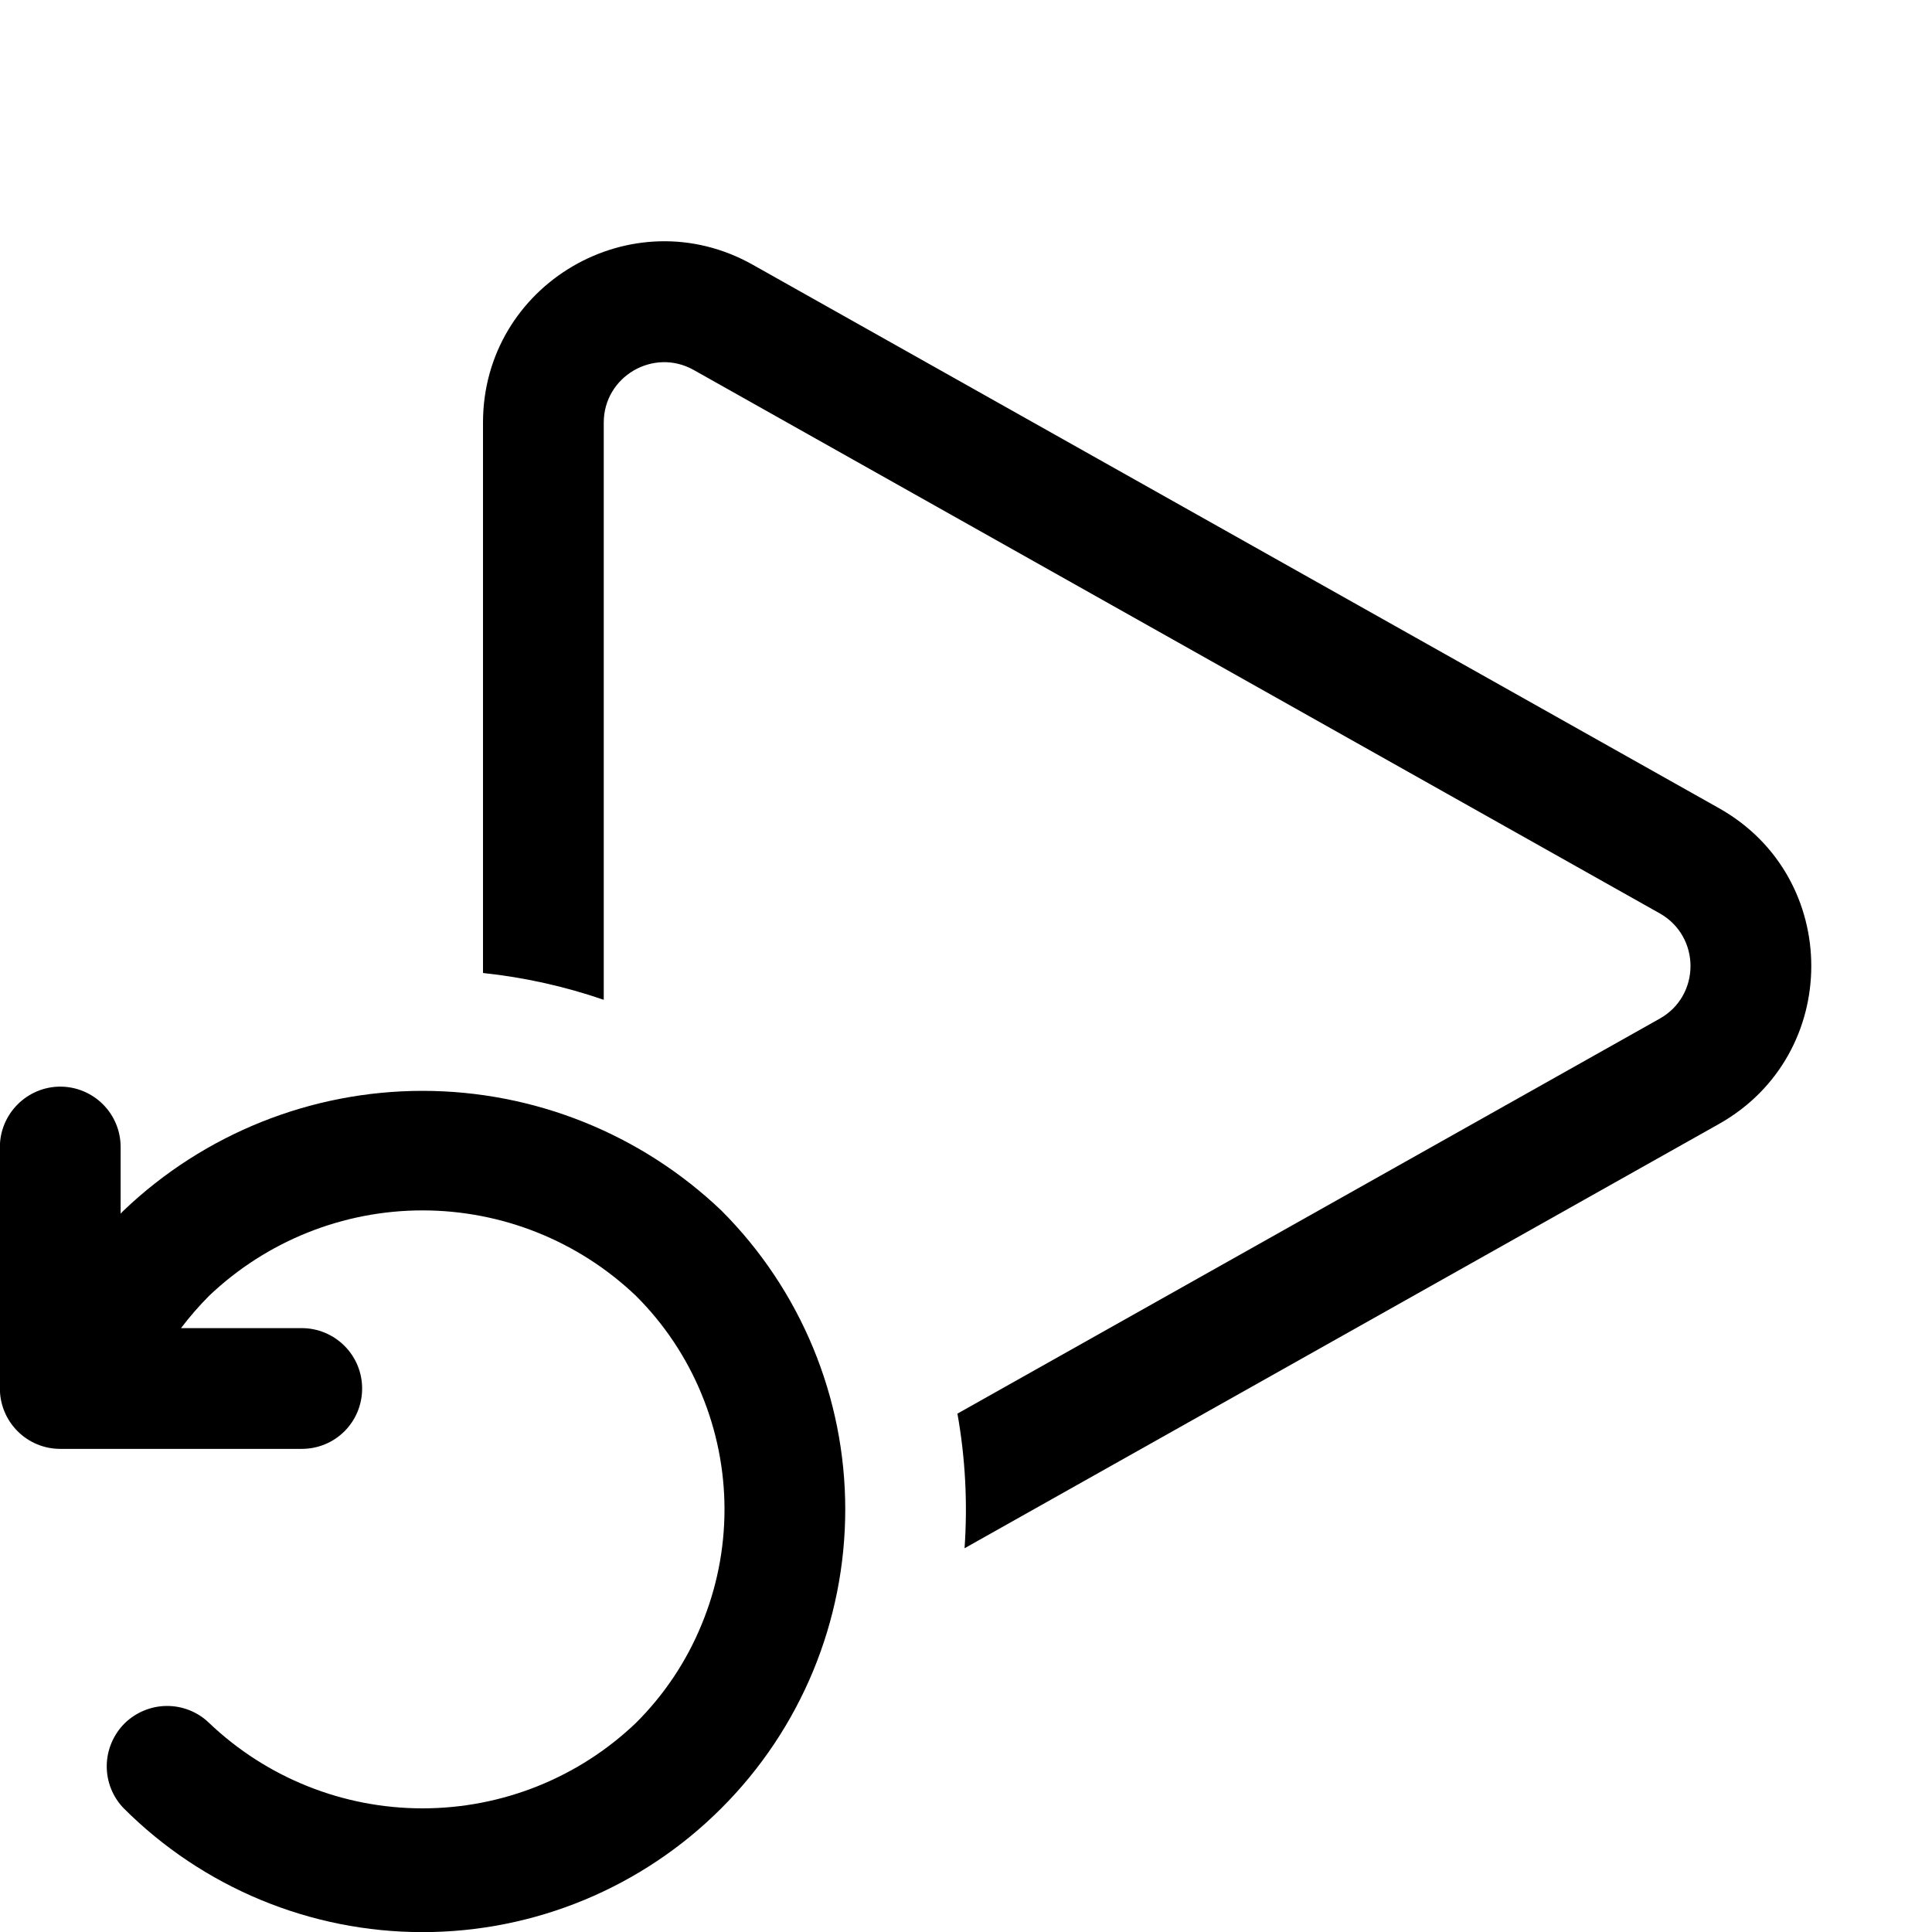
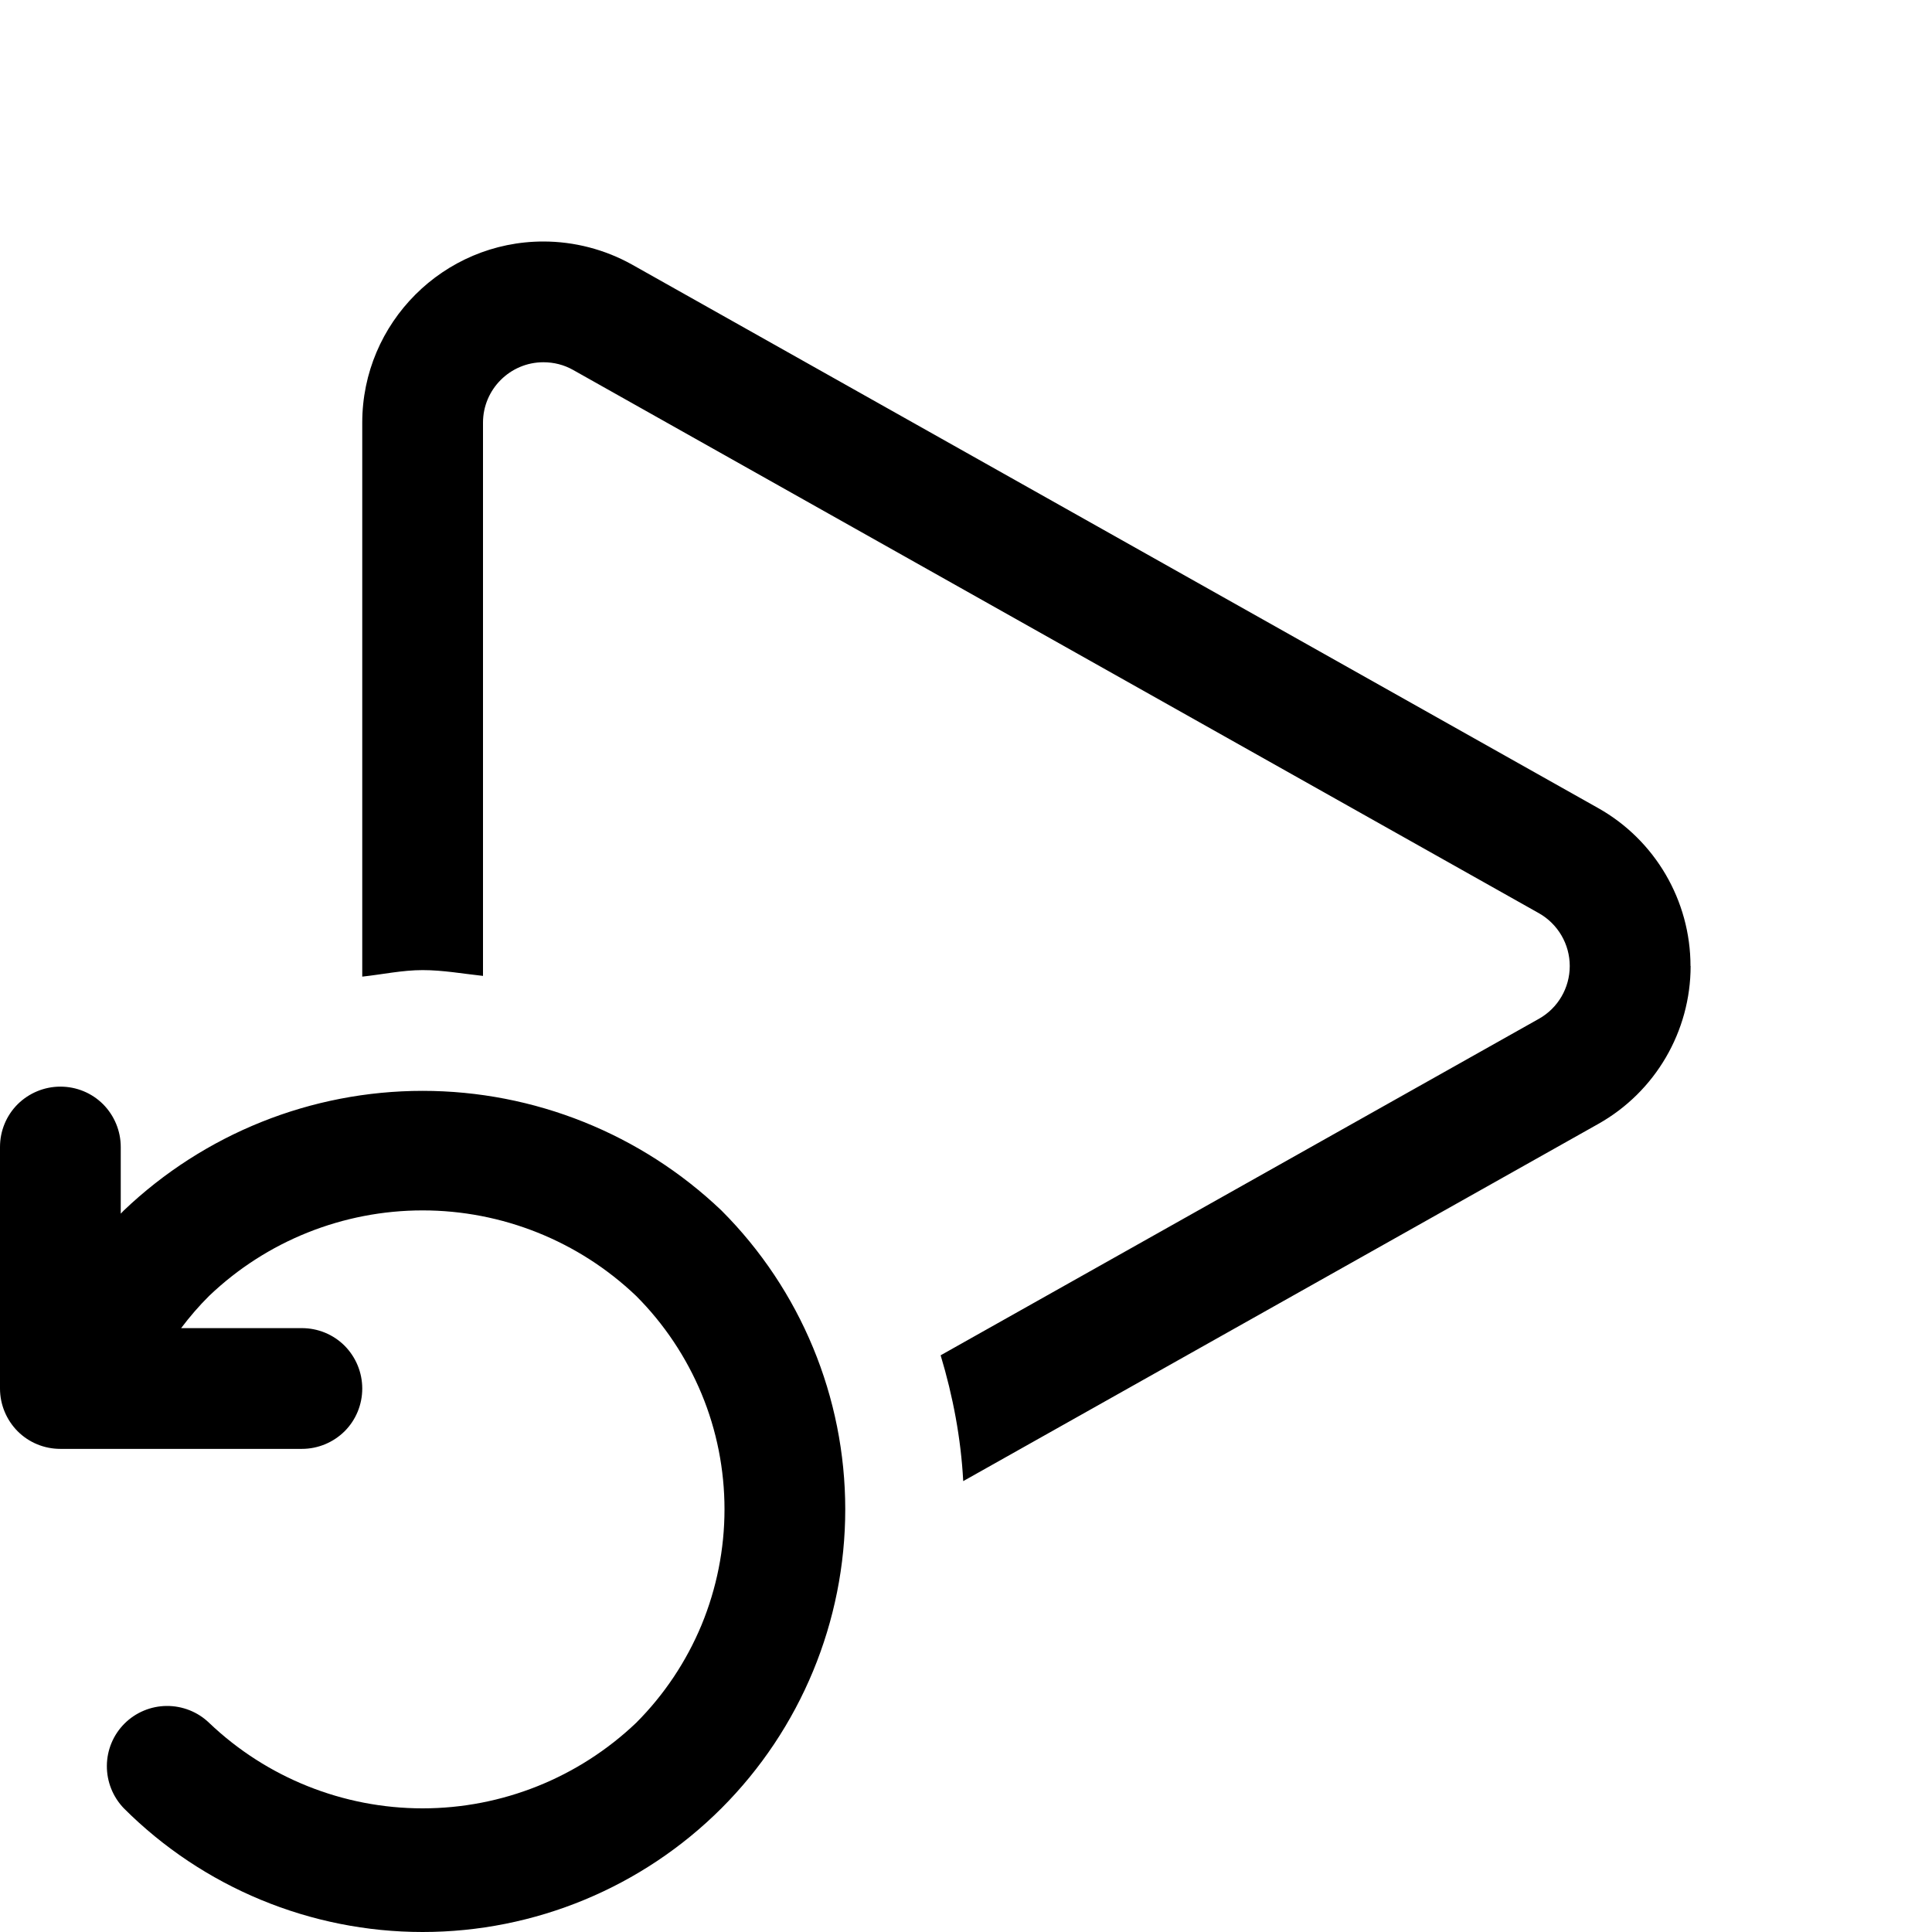
<svg xmlns="http://www.w3.org/2000/svg" width="16" height="16" viewBox="0 0 16 16" fill="currentColor">
-   <path d="M5 3.5C5 3.118 5.412 2.877 5.745 3.064L13.745 7.564C14.085 7.756 14.085 8.245 13.745 8.436L7.929 11.707C7.995 12.077 8.014 12.451 7.988 12.822L14.236 9.308C15.255 8.734 15.255 7.266 14.236 6.693L6.235 2.193C5.236 1.63 4 2.353 4 3.5V8.058C4.342 8.094 4.678 8.169 5 8.28V3.5Z" />
-   <path d="M-0.001 11.499V9.499C-0.001 9.367 0.052 9.24 0.146 9.146C0.24 9.052 0.367 8.999 0.499 8.999C0.632 8.999 0.759 9.052 0.853 9.146C0.947 9.24 0.999 9.367 0.999 9.499V10.051L1.024 10.025C1.691 9.389 2.578 9.034 3.499 9.034C4.421 9.034 5.307 9.389 5.974 10.025C6.631 10.682 7 11.572 7 12.5C7 13.429 6.631 14.319 5.974 14.975C5.318 15.632 4.428 16.001 3.499 16.001C2.571 16.001 1.681 15.632 1.024 14.975C0.933 14.881 0.883 14.755 0.884 14.624C0.885 14.493 0.938 14.367 1.03 14.274C1.123 14.182 1.249 14.129 1.38 14.128C1.511 14.127 1.637 14.177 1.731 14.268C2.208 14.723 2.841 14.976 3.499 14.976C4.158 14.976 4.791 14.723 5.267 14.268C5.5 14.036 5.684 13.761 5.809 13.457C5.935 13.154 6 12.829 6 12.5C6 12.172 5.935 11.847 5.809 11.543C5.684 11.24 5.5 10.964 5.267 10.732C4.791 10.278 4.158 10.024 3.499 10.024C2.841 10.024 2.208 10.278 1.731 10.732C1.648 10.816 1.57 10.905 1.499 10.999H2.499C2.632 10.999 2.759 11.052 2.853 11.146C2.947 11.24 2.999 11.367 2.999 11.499C2.999 11.632 2.947 11.759 2.853 11.853C2.759 11.947 2.632 11.999 2.499 11.999H0.499C0.367 11.999 0.24 11.947 0.146 11.853C0.052 11.759 -0.001 11.632 -0.001 11.499Z" />
+   <path d="M14.001 8C14.001 8.542 13.708 9.043 13.236 9.308L7.977 12.266C7.958 11.911 7.892 11.563 7.79 11.224L12.745 8.437C12.903 8.348 13 8.181 13 8C13 7.819 12.902 7.652 12.745 7.563L4.745 3.063C4.67 3.021 4.587 3 4.5 3C4.224 3 4 3.225 4 3.5V8.082C3.833 8.064 3.669 8.034 3.5 8.034C3.331 8.034 3.167 8.07 3 8.088V3.5C3 2.673 3.673 2 4.5 2C4.756 2 5.01 2.066 5.234 2.191L13.235 6.692C13.707 6.957 14 7.459 14 8H14.001ZM3.5 9.034C2.578 9.034 1.692 9.389 1.025 10.025L1 10.051V9.499C1 9.366 0.947 9.239 0.854 9.145C0.76 9.051 0.633 8.999 0.5 8.999C0.367 8.999 0.24 9.052 0.146 9.145C0.052 9.239 0 9.366 0 9.499V11.499C0 11.632 0.053 11.759 0.146 11.853C0.24 11.947 0.367 11.999 0.5 11.999H2.5C2.633 11.999 2.76 11.946 2.854 11.853C2.948 11.759 3 11.632 3 11.499C3 11.366 2.947 11.239 2.854 11.145C2.76 11.051 2.633 10.999 2.5 10.999H1.5C1.571 10.905 1.648 10.815 1.732 10.732C2.208 10.277 2.842 10.024 3.5 10.024C4.158 10.024 4.792 10.278 5.268 10.732C5.5 10.964 5.684 11.24 5.81 11.543C5.936 11.846 6 12.172 6 12.5C6 12.828 5.935 13.154 5.81 13.457C5.684 13.76 5.5 14.036 5.268 14.268C4.791 14.722 4.158 14.976 3.5 14.976C2.842 14.976 2.208 14.722 1.732 14.268C1.638 14.177 1.511 14.127 1.38 14.128C1.249 14.129 1.123 14.182 1.031 14.274C0.938 14.367 0.886 14.492 0.885 14.623C0.884 14.754 0.934 14.88 1.025 14.975C1.681 15.631 2.572 16 3.5 16C4.428 16 5.319 15.631 5.975 14.975C6.631 14.319 7 13.428 7 12.5C7 11.572 6.631 10.681 5.975 10.025C5.308 9.389 4.422 9.034 3.5 9.034Z" />
</svg>
